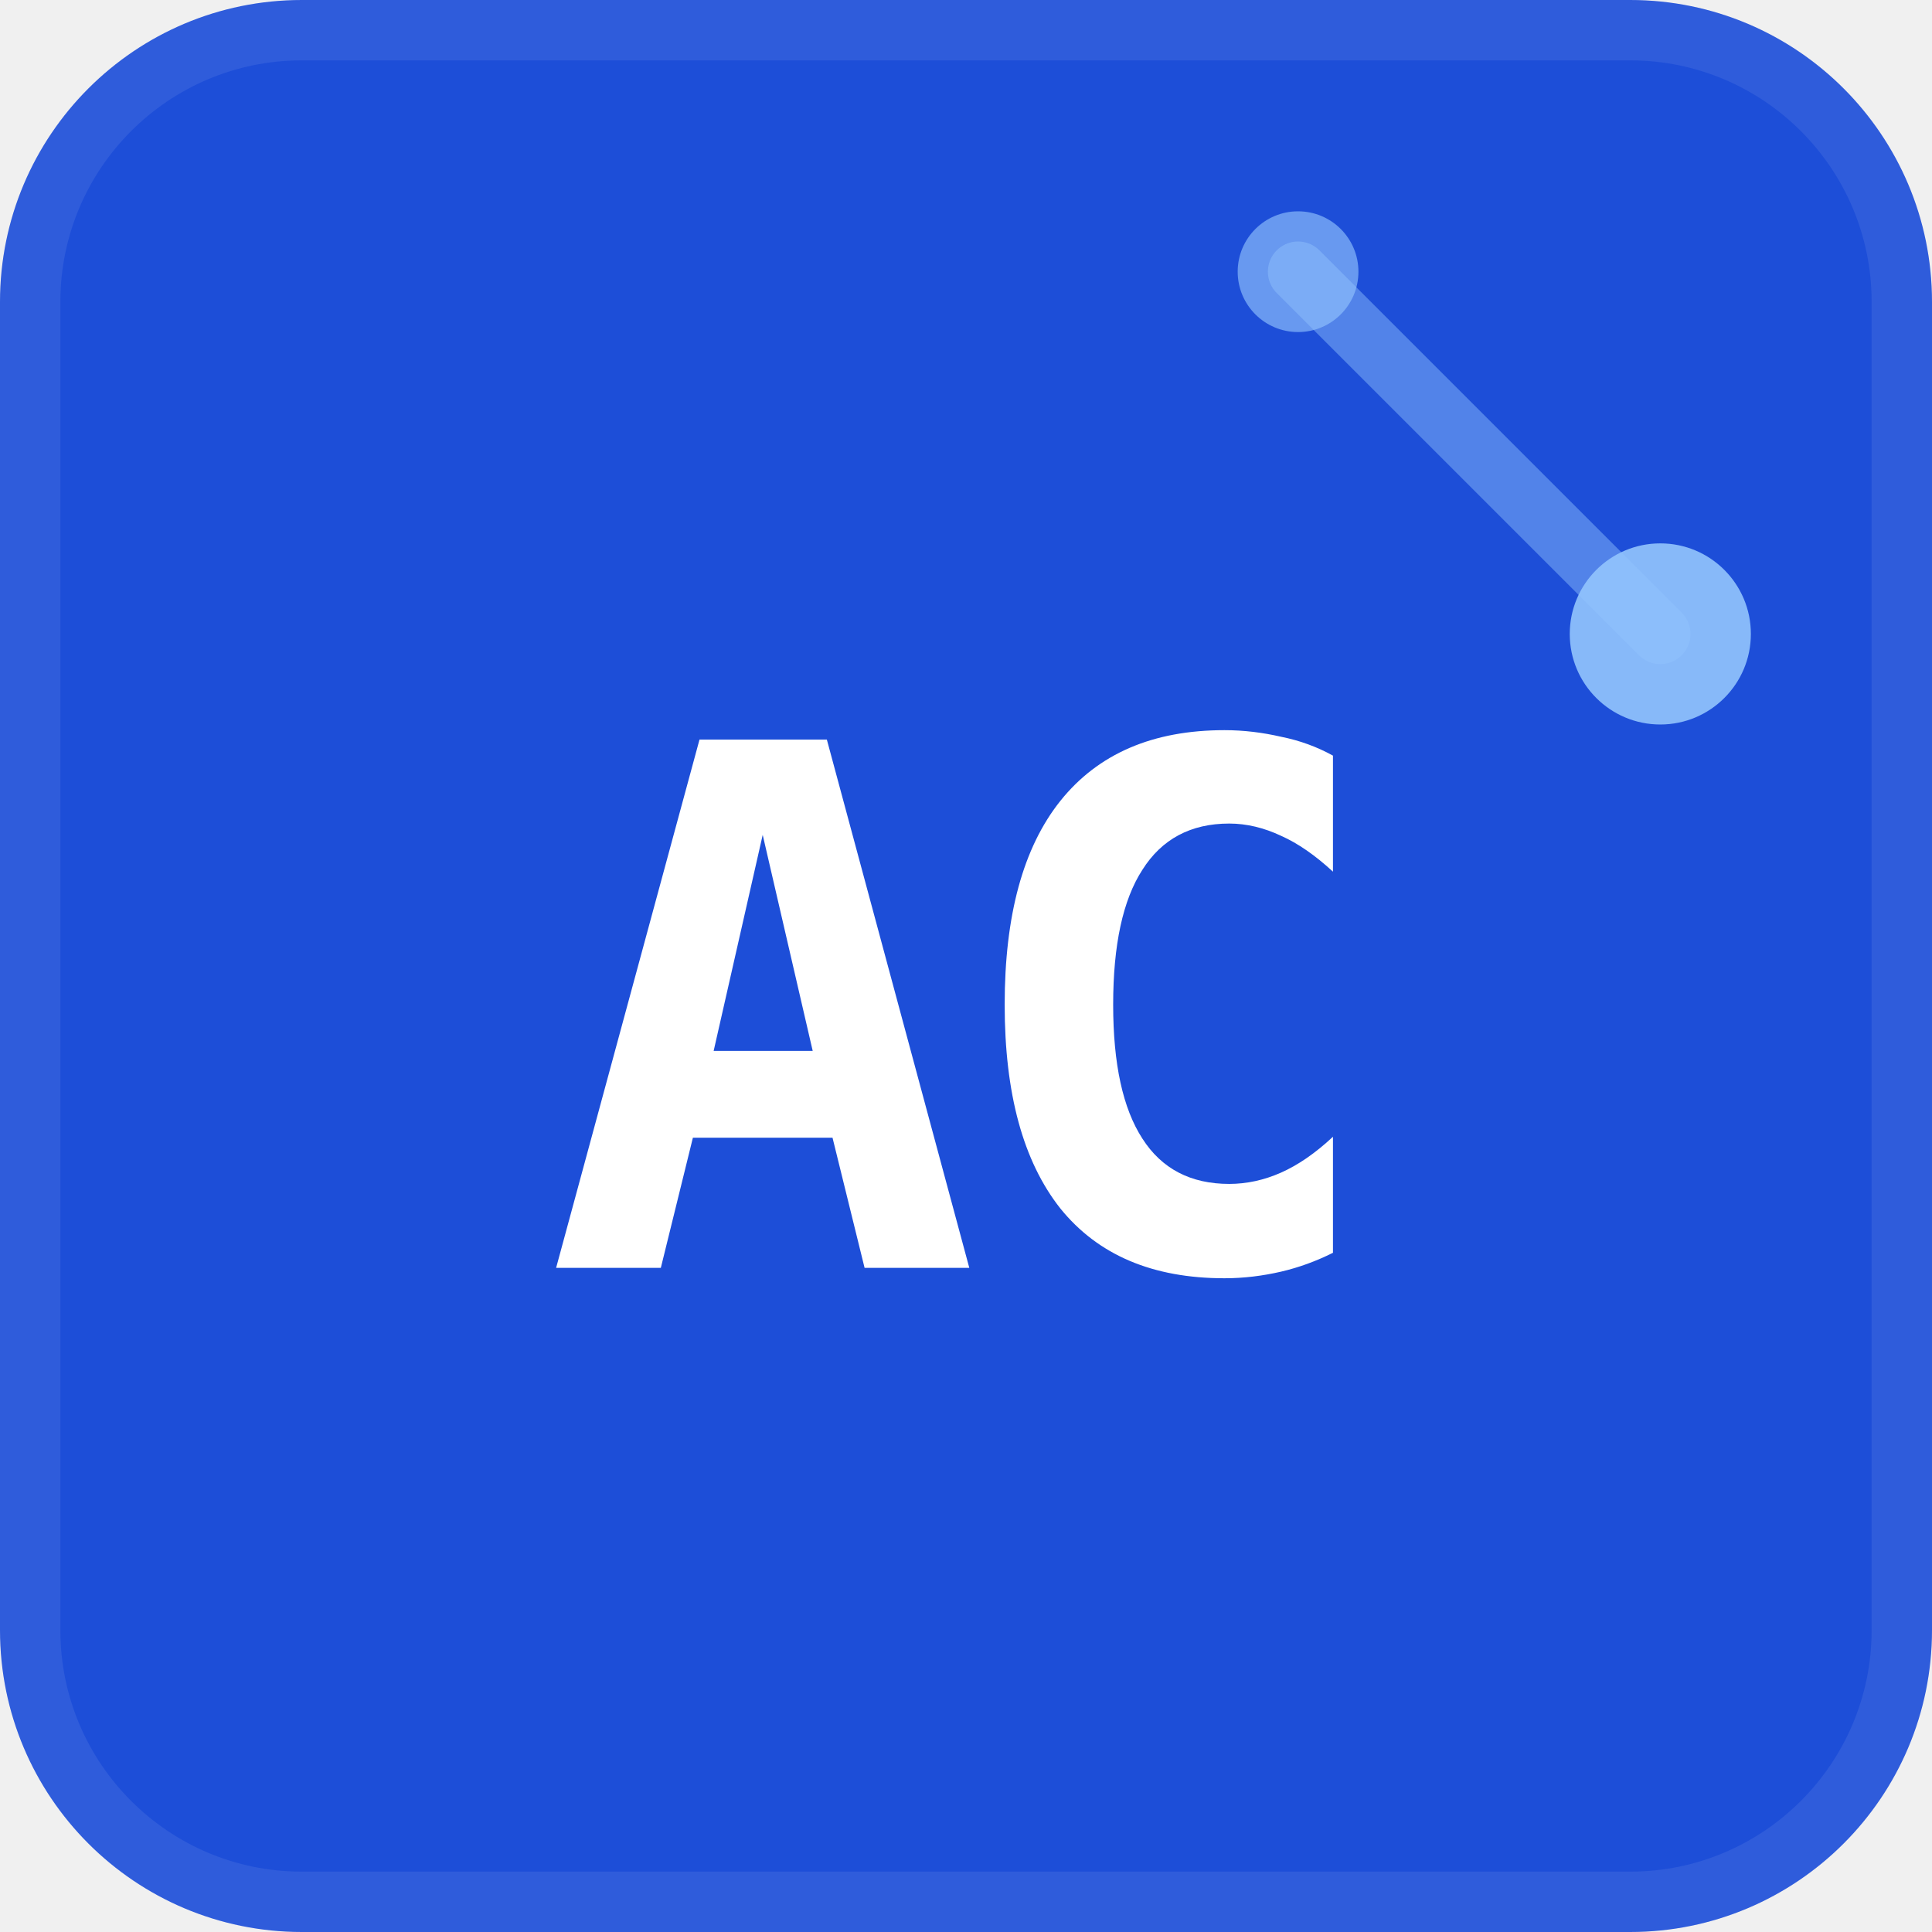
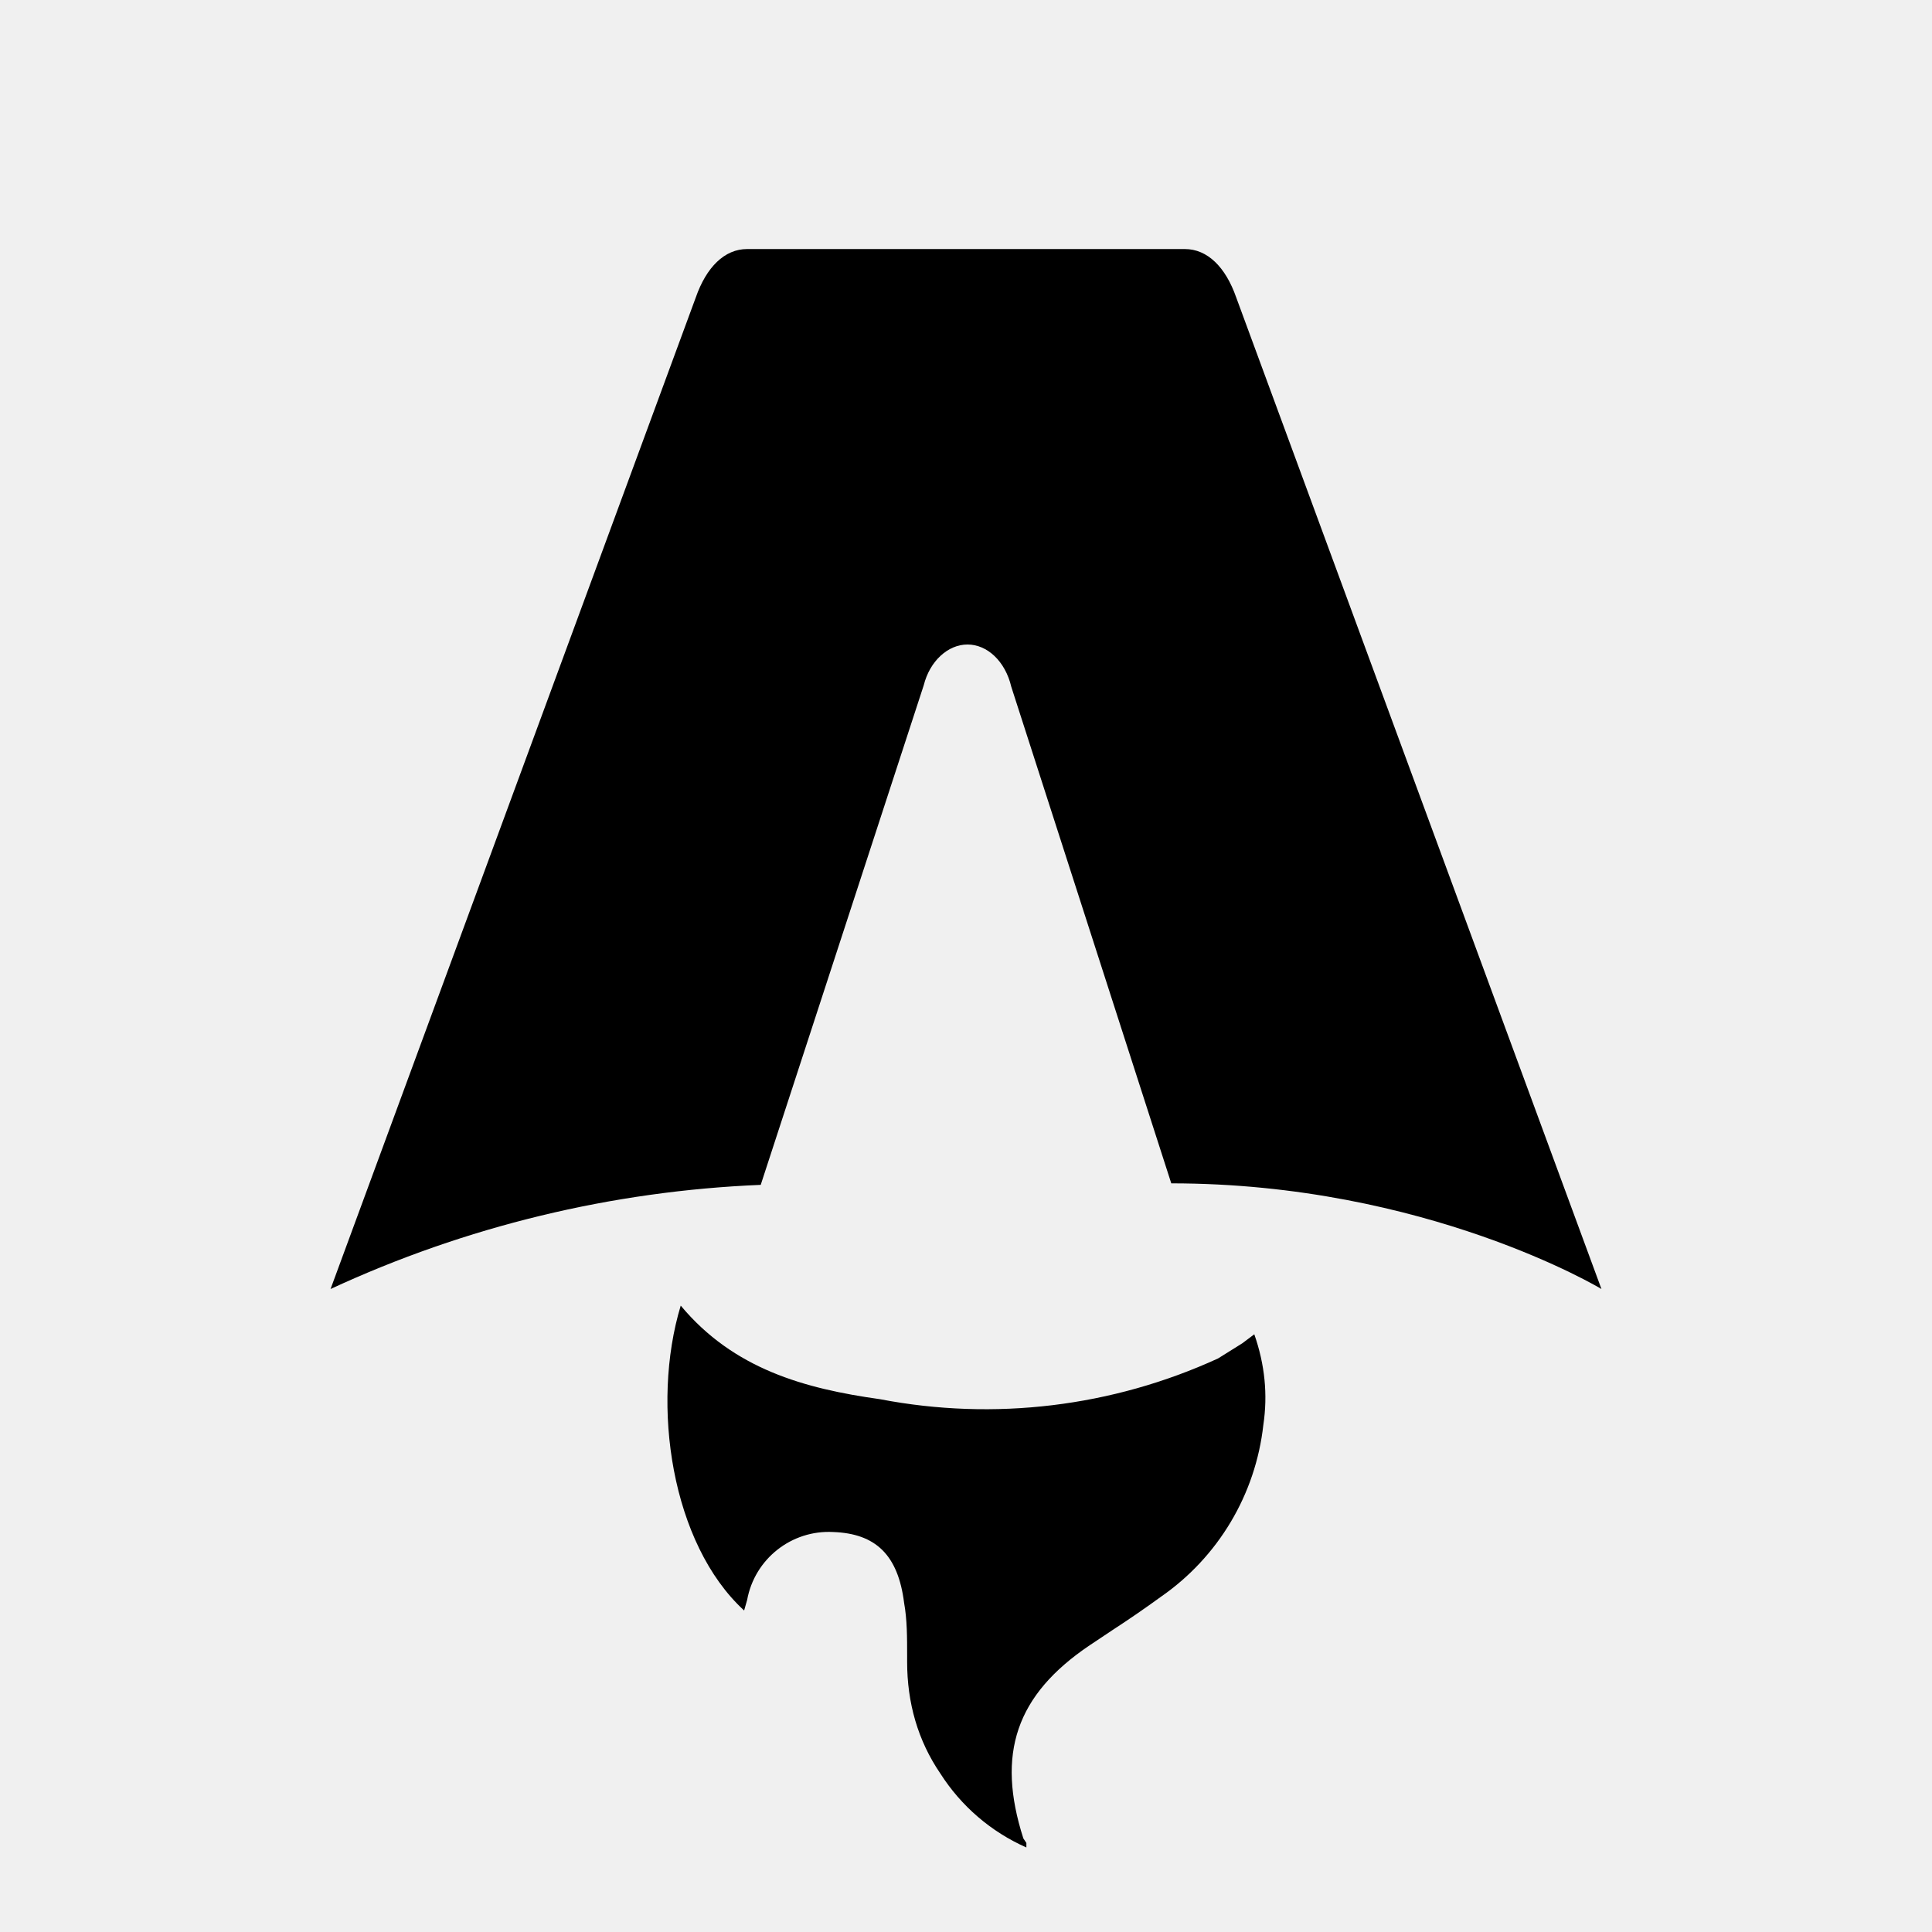
- <svg xmlns="http://www.w3.org/2000/svg" width="32" height="32" viewBox="0 0 32 32" fill="none" role="img" aria-label="AC — Ángel Luis Catalán">
-   <rect x="0" y="0" width="32" height="32" rx="5" fill="#1d4ed8" />
-   <rect x="0.5" y="0.5" width="31" height="31" rx="4.5" fill="none" stroke="rgba(255,255,255,0.08)" stroke-width="1" />
-   <text x="16" y="21" text-anchor="middle" fill="white" font-size="12" font-weight="700" font-family="'JetBrains Mono', 'Consolas', monospace" letter-spacing="-0.5">AC</text>
-   <line x1="21.5" y1="4.5" x2="27.5" y2="10.5" stroke="rgba(147,197,253,0.45)" stroke-width="1" stroke-linecap="round" />
-   <circle cx="27.5" cy="10.5" r="1.5" fill="rgba(147,197,253,0.9)" />
-   <circle cx="21.5" cy="4.5" r="1" fill="rgba(147,197,253,0.9)" opacity="0.7" />
+ <svg xmlns="http://www.w3.org/2000/svg" fill="none" viewBox="0 0 128 128">
+   <path d="M50.4 78.5a75.1 75.1 0 0 0-28.5 6.9l24.2-65.7c.7-2 1.9-3.2 3.4-3.2h29c1.5 0 2.7 1.2 3.4 3.2l24.2 65.7s-11.6-7-28.5-7L67 45.5c-.4-1.7-1.6-2.8-2.9-2.8-1.3 0-2.5 1.1-2.9 2.7L50.4 78.5Zm-1.1 28.2Zm-4.2-20.2c-2 6.6-.6 15.8 4.2 20.2a17.5 17.5 0 0 1 .2-.7 5.5 5.5 0 0 1 5.7-4.5c2.8.1 4.3 1.5 4.7 4.7.2 1.1.2 2.3.2 3.5v.4c0 2.7.7 5.2 2.2 7.4a13 13 0 0 0 5.7 4.9v-.3l-.2-.3c-1.8-5.6-.5-9.5 4.4-12.8l1.5-1a73 73 0 0 0 3.2-2.2 16 16 0 0 0 6.8-11.4c.3-2 .1-4-.6-6l-.8.6-1.6 1a37 37 0 0 1-22.4 2.7c-5-.7-9.7-2-13.2-6.2Z" />
+   <style>
+         path { fill: #000; }
+         @media (prefers-color-scheme: dark) {
+             path { fill: #FFF; }
+         }
+     </style>
</svg>
